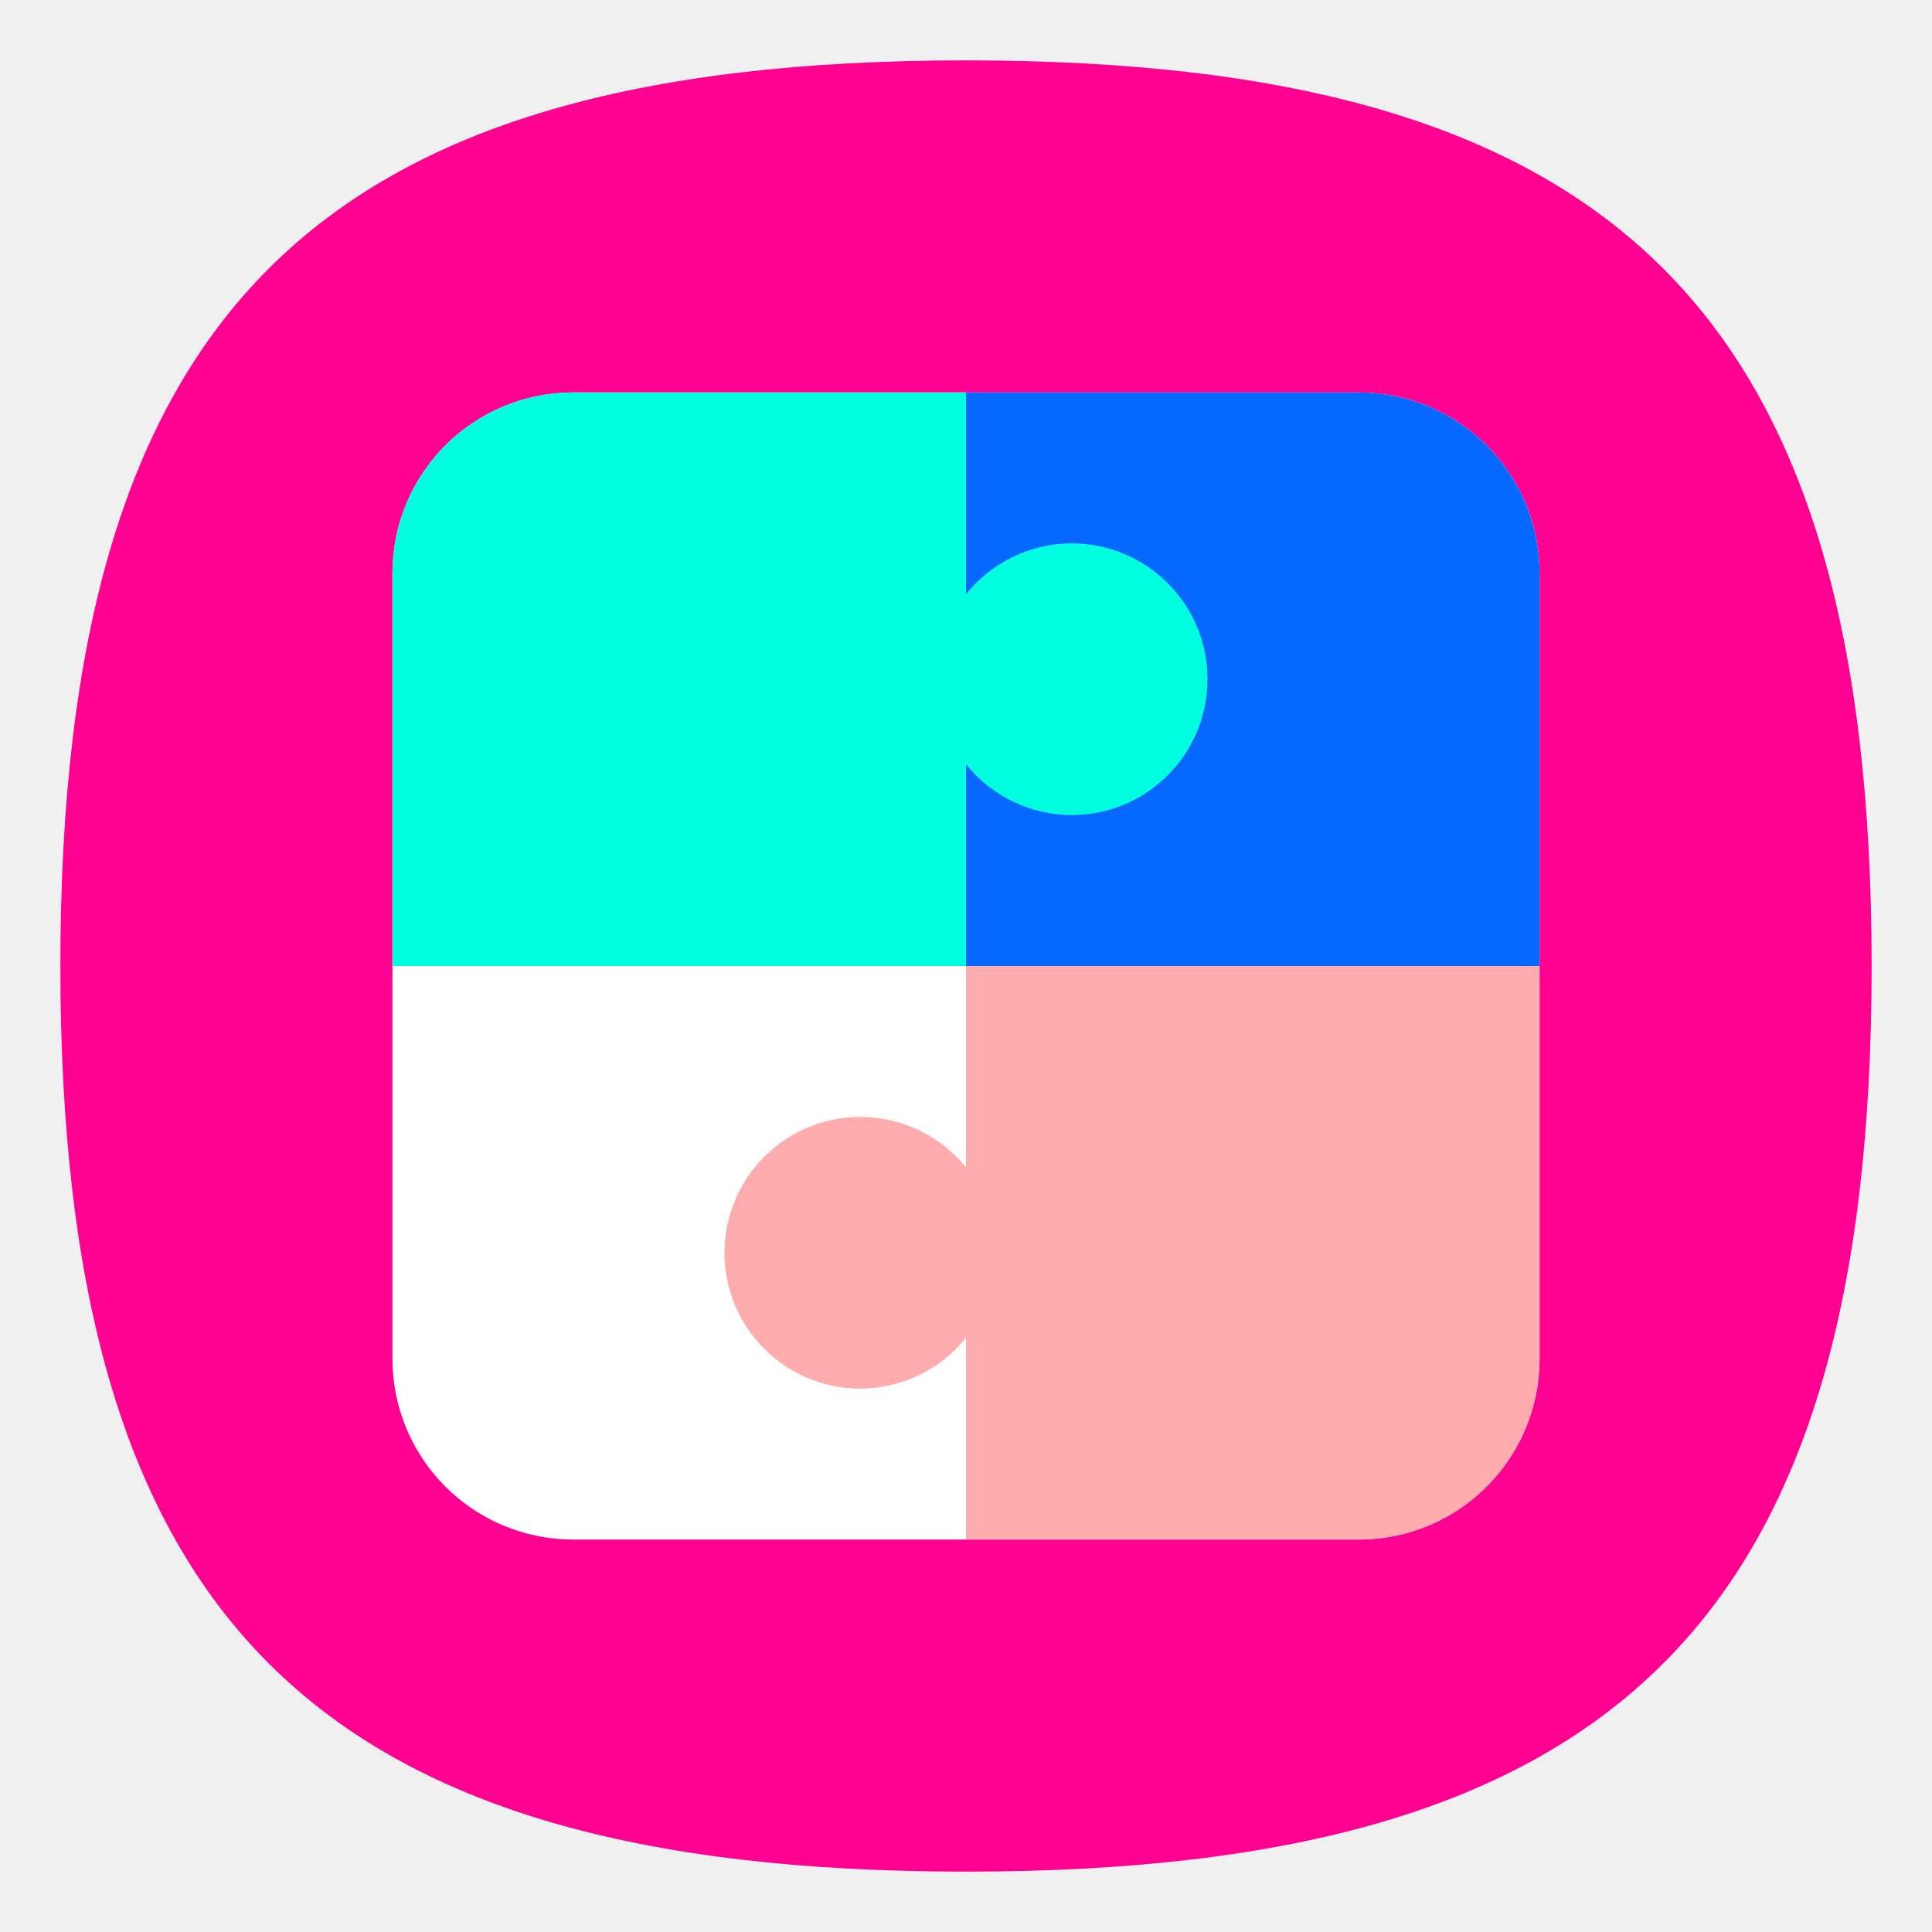
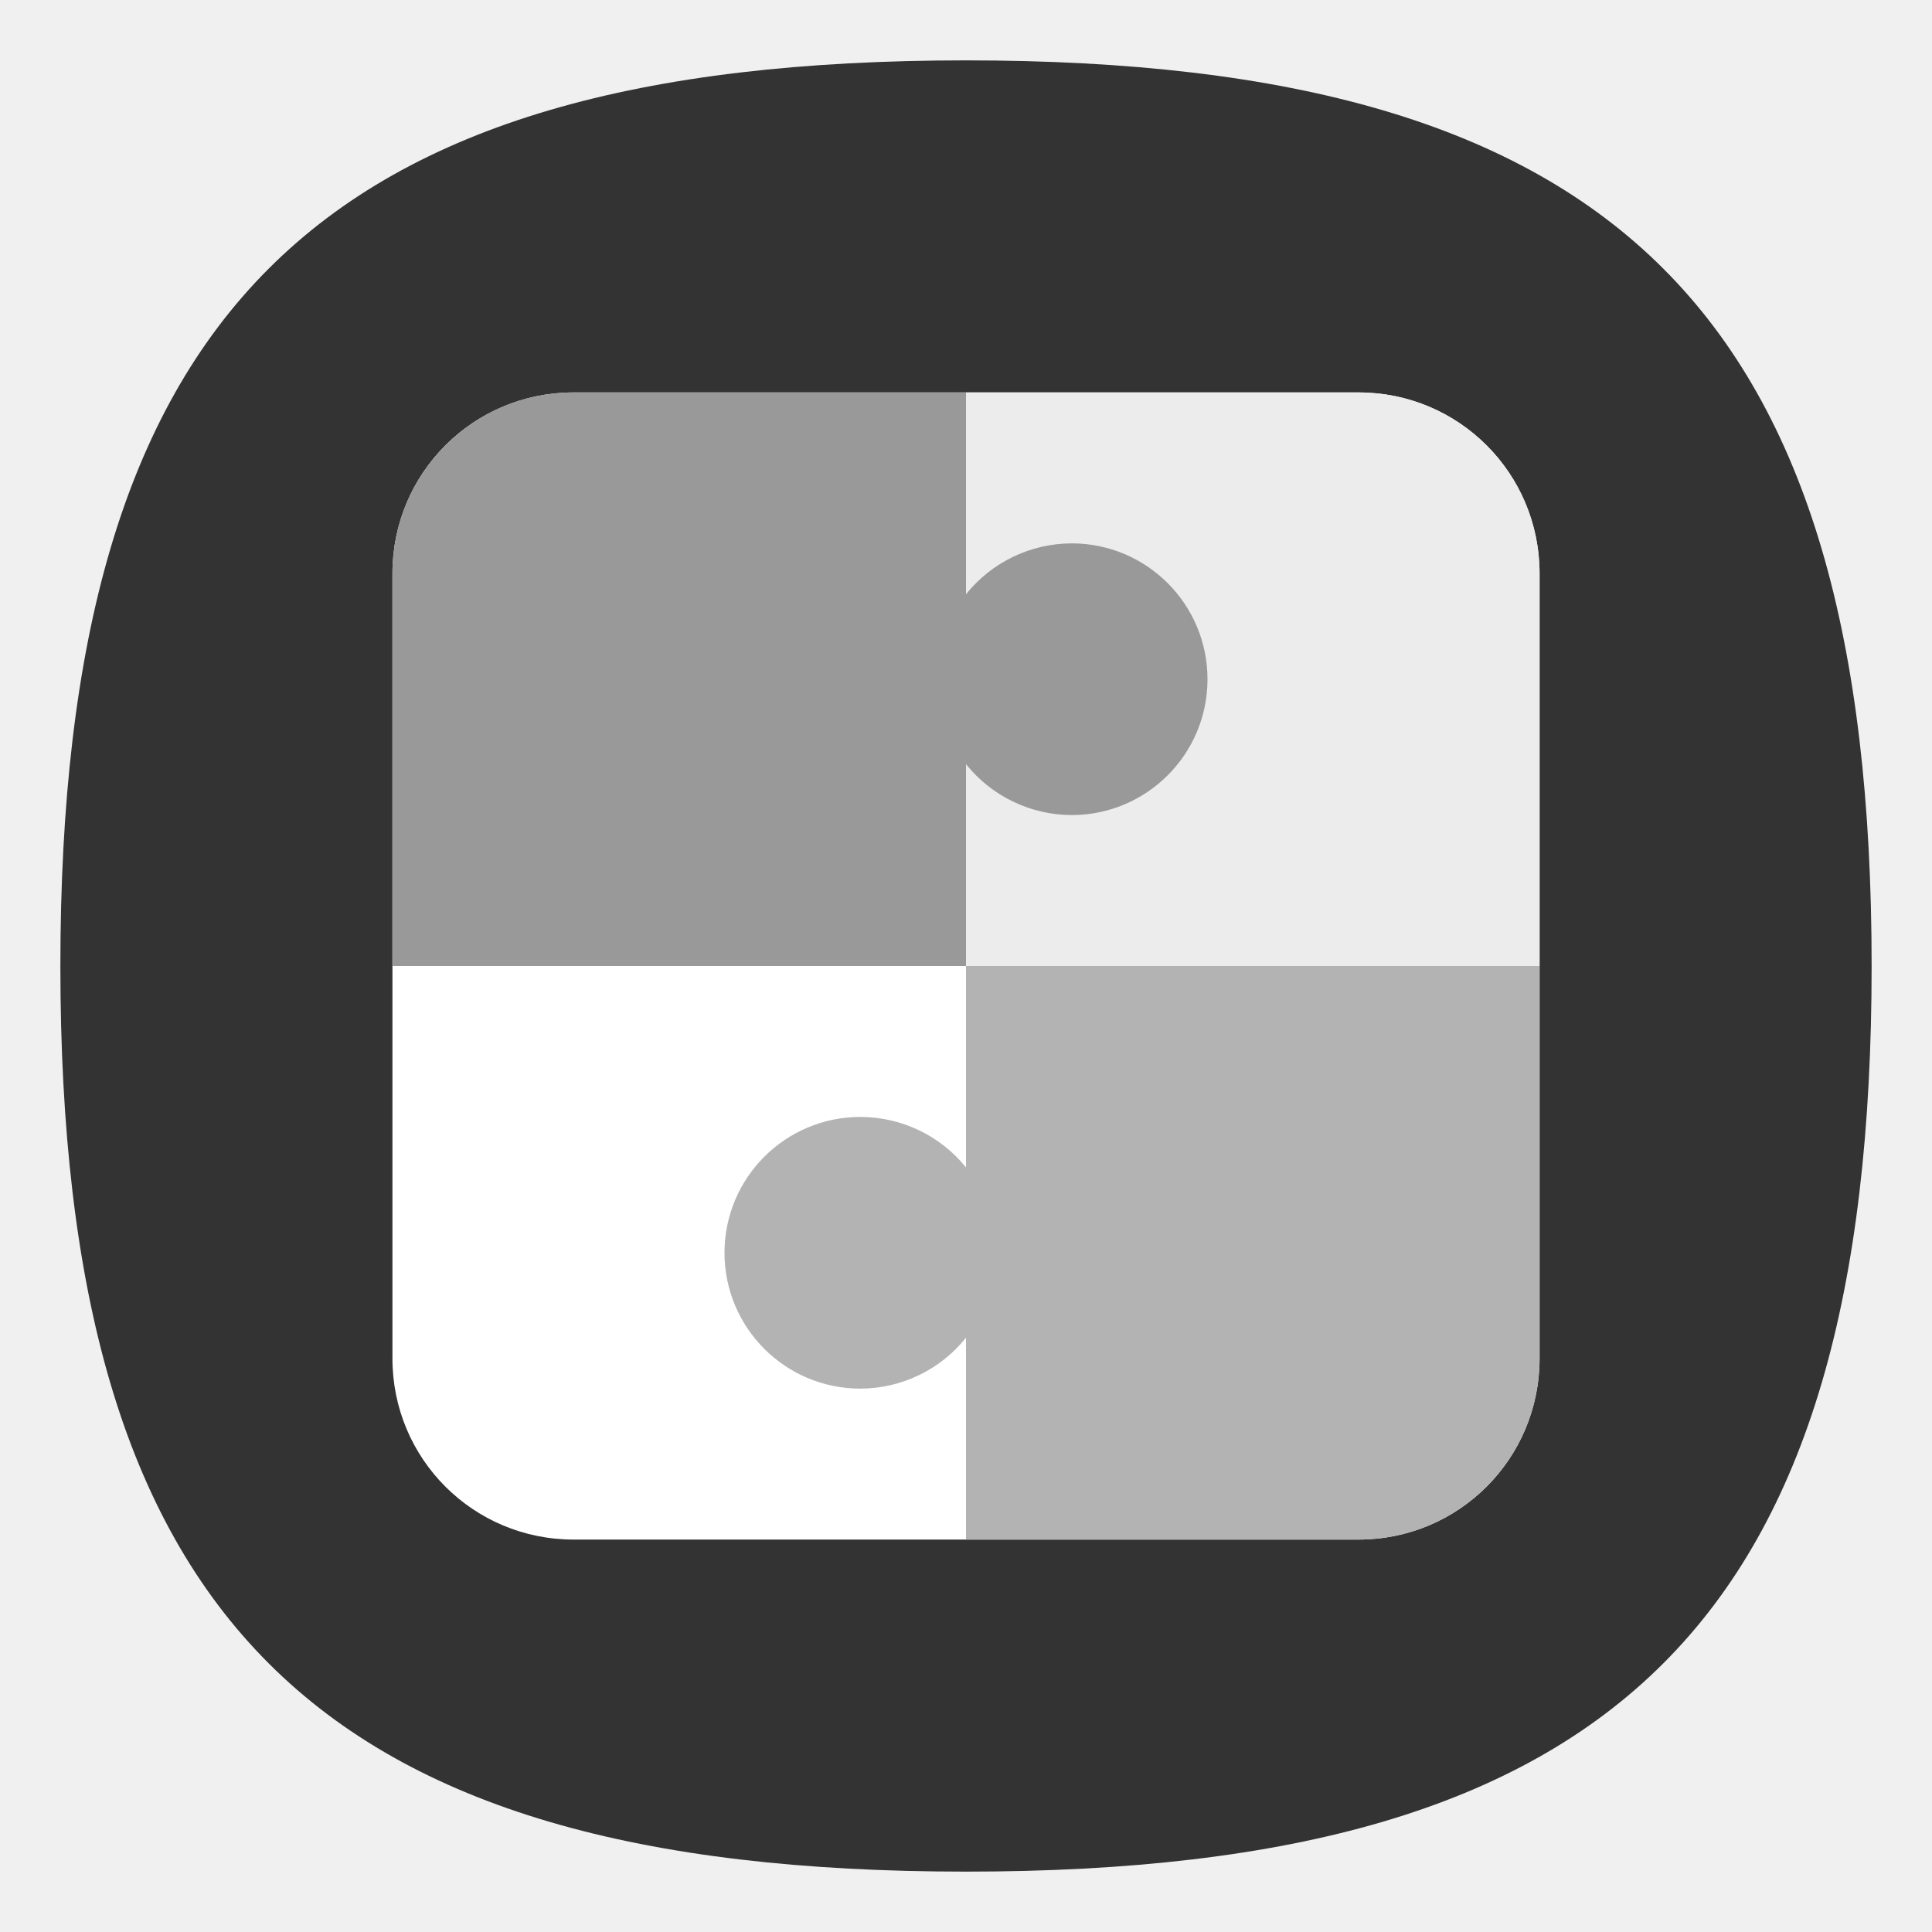
<svg xmlns="http://www.w3.org/2000/svg" viewbox="0 0 200 200" version="1.1" id="svg4" width="64" height="64">
  <defs id="defs8" />
-   <path d="M 2,32 C 2,10.4 10.4,2 32,2 53.6,2 62,10.4 62,32 62,53.6 53.6,62 32,62 10.4,62 2,53.6 2,32" id="path2" style="stroke-width:0.3;fill:#ff0091;fill-opacity:1" />
+   <path d="M 2,32 C 2,10.4 10.4,2 32,2 53.6,2 62,10.4 62,32 62,53.6 53.6,62 32,62 10.4,62 2,53.6 2,32" id="path2" style="stroke-width:0.3;fill:#333333;fill-opacity:1" />
  <path id="rect1014" style="fill:#ffffff;stroke-width:2;stroke-linecap:round;stroke-linejoin:round" d="m 19,13 h 26 c 3.324,0 6,2.676 6,6 v 26 c 0,3.324 -2.676,6 -6,6 H 19 c -3.324,0 -6,-2.676 -6,-6 V 19 c 0,-3.324 2.676,-6 6,-6 z" />
-   <path id="rect1447" style="fill:#0768ff;stroke-width:2;stroke-linecap:round;stroke-linejoin:round;fill-opacity:1" d="m 32,13 h 13 c 3.324,0 6,2.676 6,6 V 32 H 32 Z" />
-   <path id="rect1140" style="fill:#00ffde;stroke-width:2;stroke-linecap:round;stroke-linejoin:round" d="M 19 13 C 15.676 13 13 15.676 13 19 L 13 32 L 32 32 L 32 25.314 A 4.5 4.5 0 0 0 35.5 27 A 4.5 4.5 0 0 0 40 22.5 A 4.5 4.5 0 0 0 35.5 18 A 4.5 4.5 0 0 0 32 19.686 L 32 13 L 19 13 z " />
-   <path id="rect1662" style="fill:#ffacae;stroke-width:2;stroke-linecap:round;stroke-linejoin:round" d="M 32 32 L 32 38.672 A 4.5 4.5 0 0 0 28.5 37 A 4.5 4.5 0 0 0 24 41.5 A 4.5 4.5 0 0 0 28.5 46 A 4.5 4.5 0 0 0 32 44.314 L 32 51 L 45 51 C 48.324 51 51 48.324 51 45 L 51 32 L 32 32 z " />
+   <path id="rect1447" style="fill:#ececec;stroke-width:2;stroke-linecap:round;stroke-linejoin:round;fill-opacity:1" d="m 32,13 h 13 c 3.324,0 6,2.676 6,6 V 32 H 32 Z" />
+   <path id="rect1140" style="fill:#999999;stroke-width:2;stroke-linecap:round;stroke-linejoin:round" d="M 19 13 C 15.676 13 13 15.676 13 19 L 13 32 L 32 32 L 32 25.314 A 4.5 4.5 0 0 0 35.5 27 A 4.5 4.5 0 0 0 40 22.5 A 4.5 4.5 0 0 0 35.5 18 A 4.5 4.5 0 0 0 32 19.686 L 32 13 L 19 13 z " />
+   <path id="rect1662" style="fill:#b3b3b3;stroke-width:2;stroke-linecap:round;stroke-linejoin:round" d="M 32 32 L 32 38.672 A 4.5 4.5 0 0 0 28.5 37 A 4.5 4.5 0 0 0 24 41.5 A 4.5 4.5 0 0 0 28.5 46 A 4.5 4.5 0 0 0 32 44.314 L 32 51 L 45 51 C 48.324 51 51 48.324 51 45 L 51 32 L 32 32 z " />
</svg>
